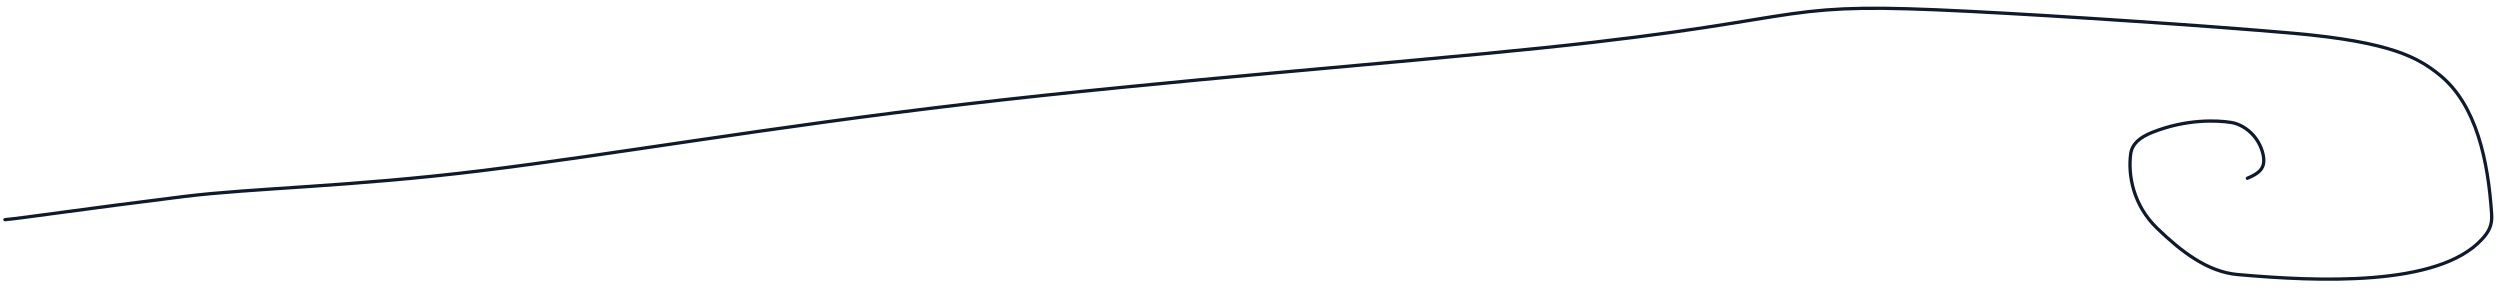
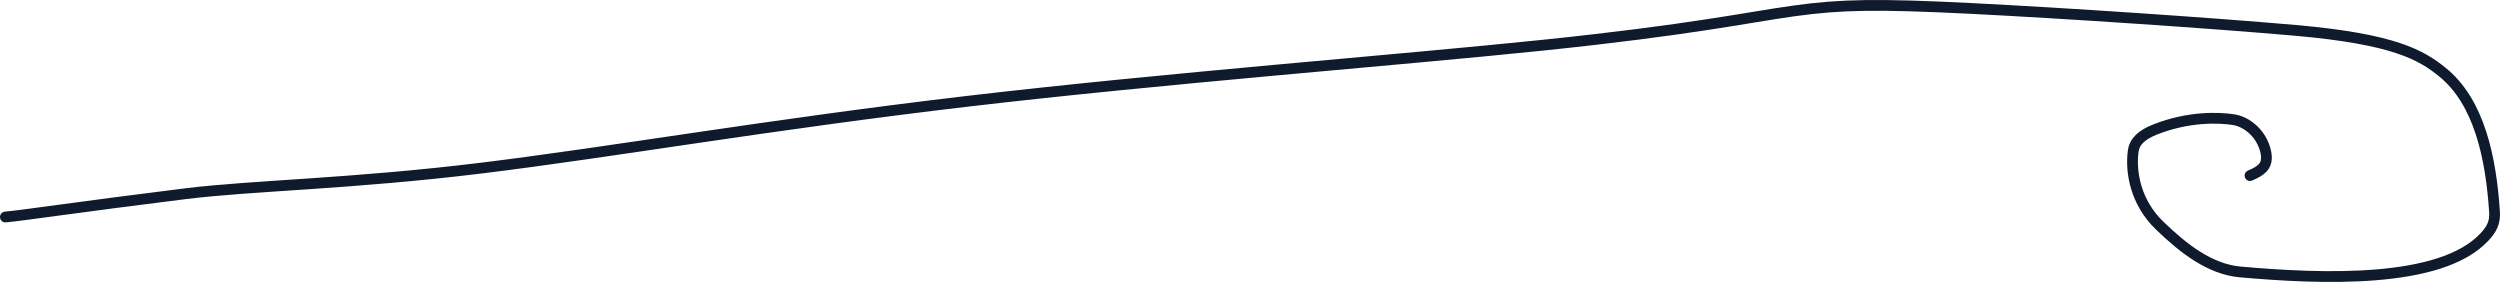
- <svg xmlns="http://www.w3.org/2000/svg" overflow="visible" width="757" height="89" viewBox="-1 -2 757 89" fill="none">
-   <path d="M0.5 64.51C4.95 64.167 23.8 61.326 54.977 57.469C75.321 54.953 105.167 54.538 144.534 49.713C183.902 44.887 231.97 36.491 291.695 29.49C351.421 22.488 421.347 17.135 465.807 12.521C510.266 7.906 527.14 4.191 541.42 2.189C555.7 0.187 566.876 0.01 595.018 1.419C623.161 2.828 667.933 5.829 693.275 8.059C723.268 10.698 731.313 15.567 737.601 20.598C748.946 29.674 752.413 46.855 753.472 62.898C753.693 66.246 752.602 68.229 750.41 70.58C737.095 84.863 700.799 83.285 676.554 81.133C667.417 80.322 659.463 74.148 652.174 67.116C644.934 60.133 643.322 51.07 644.168 44.628C644.562 41.627 646.806 39.606 650.911 37.997C661.004 34.041 670.099 34.377 674.576 35.076C676.991 35.452 679.495 36.89 681.417 39.087C683.338 41.285 684.549 44.458 684.472 46.795C684.396 49.131 682.995 50.535 679.505 51.98" stroke="#0F1A2D" stroke-linecap="round" />
+ <svg xmlns="http://www.w3.org/2000/svg" overflow="visible" width="232" height="27" viewBox="0 0 232 27" fill="none" preserveAspectRatio="none">
+   <path d="M0.5 20.137C1.865 20.031 7.648 19.16 17.212 17.977C23.453 17.205 32.609 17.077 44.686 15.597C56.763 14.117 71.509 11.541 89.831 9.393C108.153 7.245 129.605 5.603 143.243 4.188C156.882 2.772 162.059 1.632 166.44 1.018C170.82 0.404 174.249 0.35 182.882 0.782C191.516 1.214 205.25 2.135 213.025 2.819C222.226 3.628 224.694 5.122 226.623 6.666C230.103 9.45 231.166 14.72 231.491 19.642C231.559 20.669 231.224 21.277 230.552 21.999C226.467 26.38 215.333 25.896 207.895 25.236C205.092 24.987 202.652 23.093 200.416 20.936C198.195 18.794 197.7 16.014 197.96 14.037C198.081 13.117 198.769 12.497 200.029 12.003C203.125 10.789 205.915 10.893 207.288 11.107C208.029 11.222 208.797 11.663 209.387 12.338C209.976 13.012 210.348 13.985 210.324 14.702C210.301 15.419 209.871 15.849 208.8 16.293" stroke="#0F1A2D" stroke-linecap="round" vector-effect="non-scaling-stroke" />
</svg>
